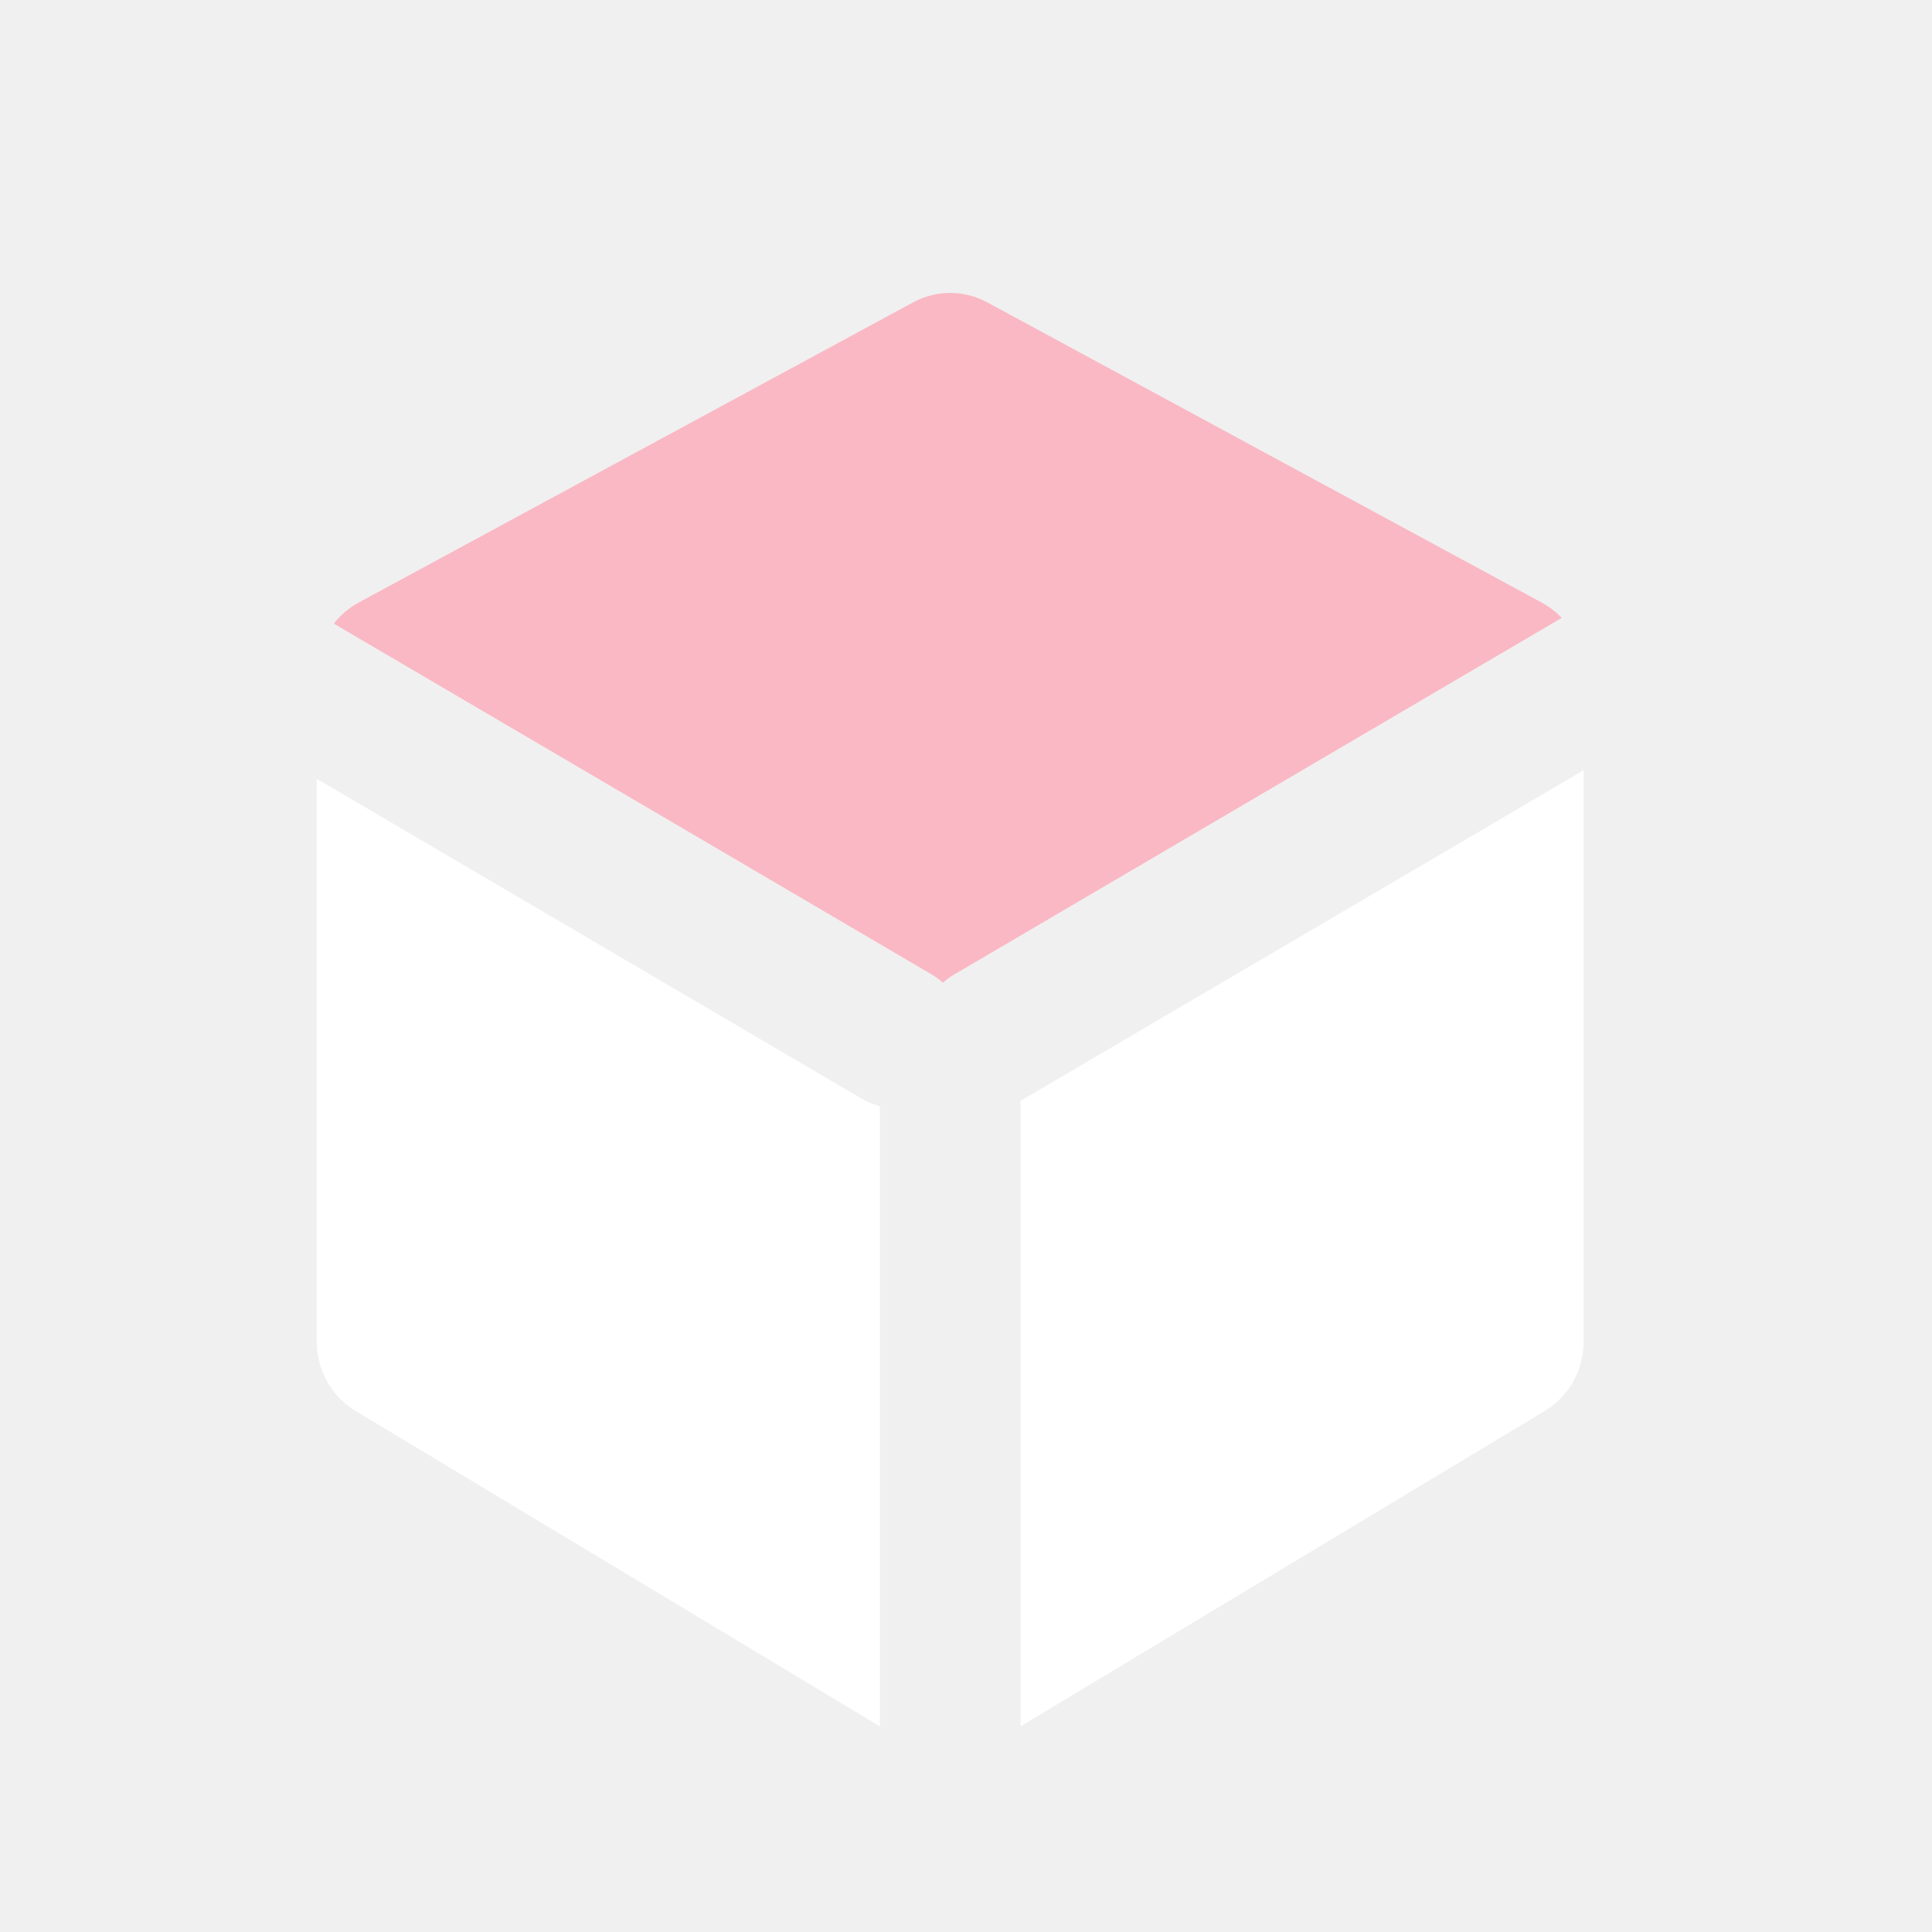
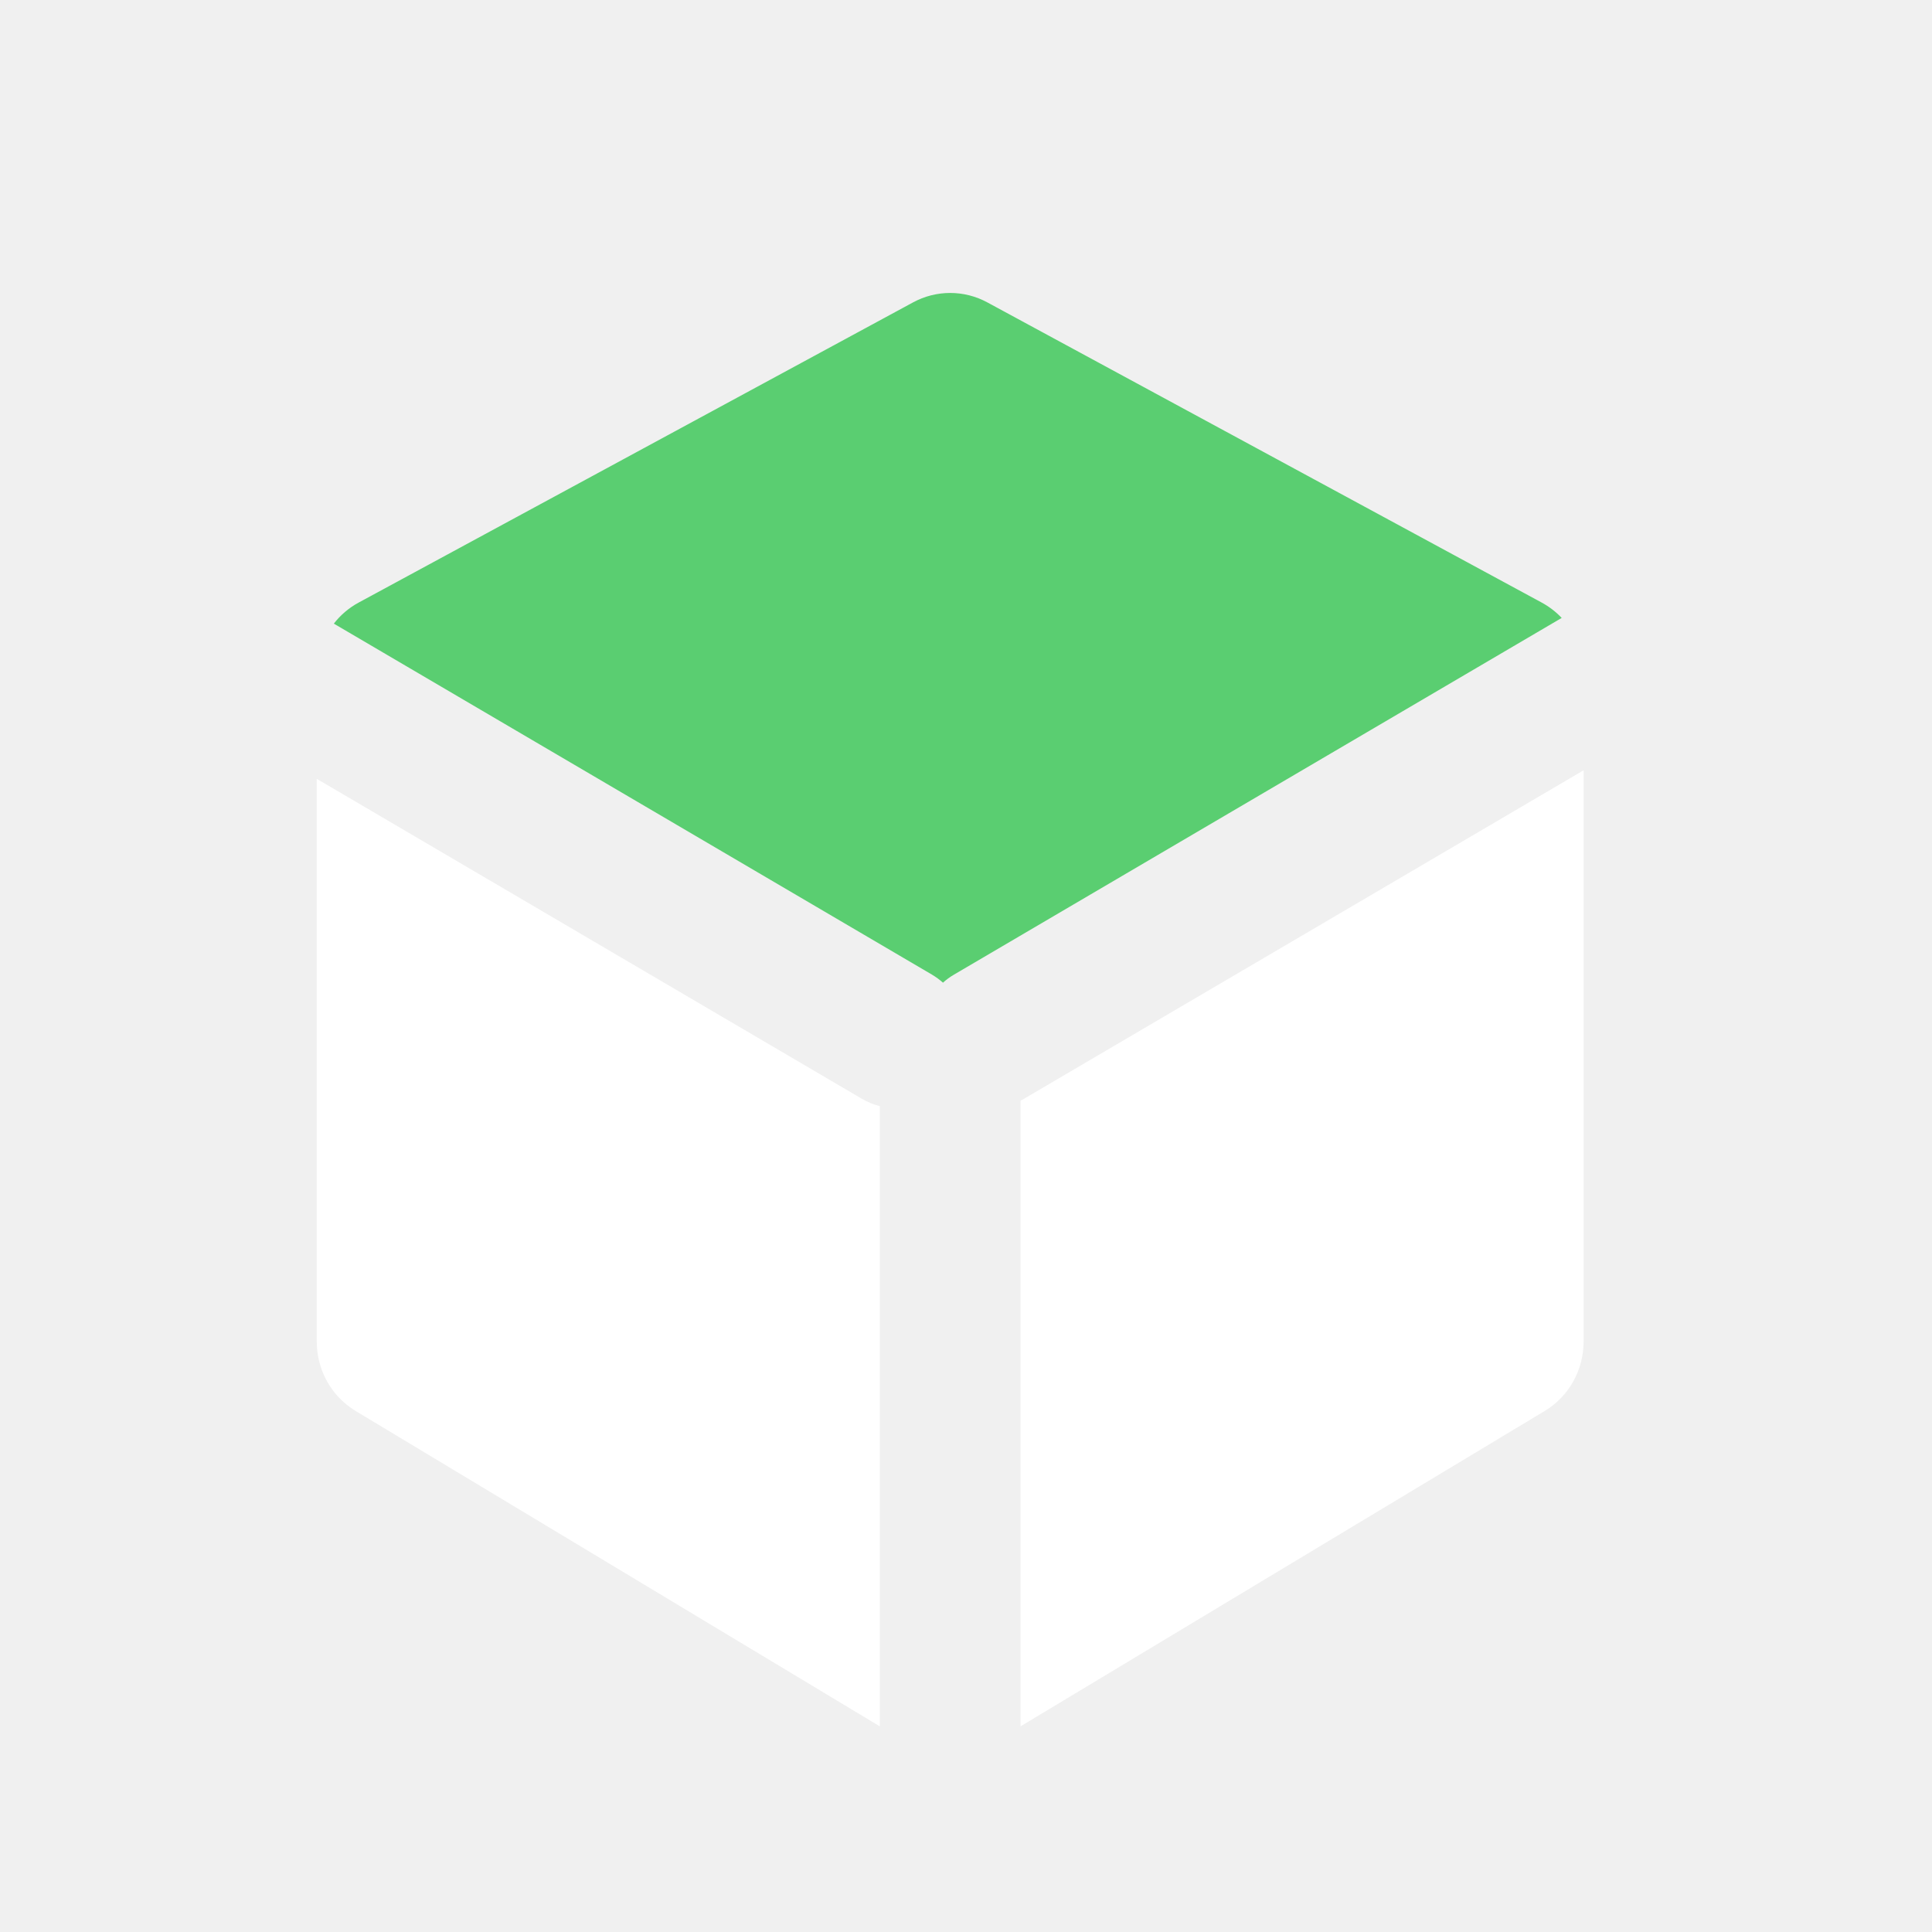
<svg xmlns="http://www.w3.org/2000/svg" width="24" height="24" viewBox="0 0 24 24" fill="none">
  <path fill-rule="evenodd" clip-rule="evenodd" d="M3.935 9.675L10.702 13.647C10.775 13.69 10.851 13.721 10.929 13.741V21.445L4.417 17.527C4.118 17.347 3.935 17.02 3.935 16.666V9.675ZM19.672 9.569V16.666C19.672 17.02 19.489 17.347 19.19 17.527L12.678 21.445V13.673C12.694 13.665 12.709 13.656 12.725 13.647L19.672 9.569Z" fill="white" />
-   <path fill-rule="evenodd" clip-rule="evenodd" d="M4.147 7.747C4.23 7.64 4.334 7.551 4.456 7.485L11.341 3.757C11.63 3.6 11.977 3.6 12.266 3.757L19.151 7.485C19.245 7.536 19.329 7.601 19.4 7.676L11.851 12.107C11.801 12.136 11.755 12.17 11.714 12.207C11.672 12.17 11.626 12.136 11.577 12.107L4.147 7.747Z" fill="#FAB8C4" />
+   <path fill-rule="evenodd" clip-rule="evenodd" d="M4.147 7.747C4.23 7.64 4.334 7.551 4.456 7.485L11.341 3.757C11.63 3.6 11.977 3.6 12.266 3.757L19.151 7.485C19.245 7.536 19.329 7.601 19.4 7.676L11.851 12.107C11.801 12.136 11.755 12.17 11.714 12.207C11.672 12.17 11.626 12.136 11.577 12.107L4.147 7.747Z" fill="#5ACE71" />
</svg>
